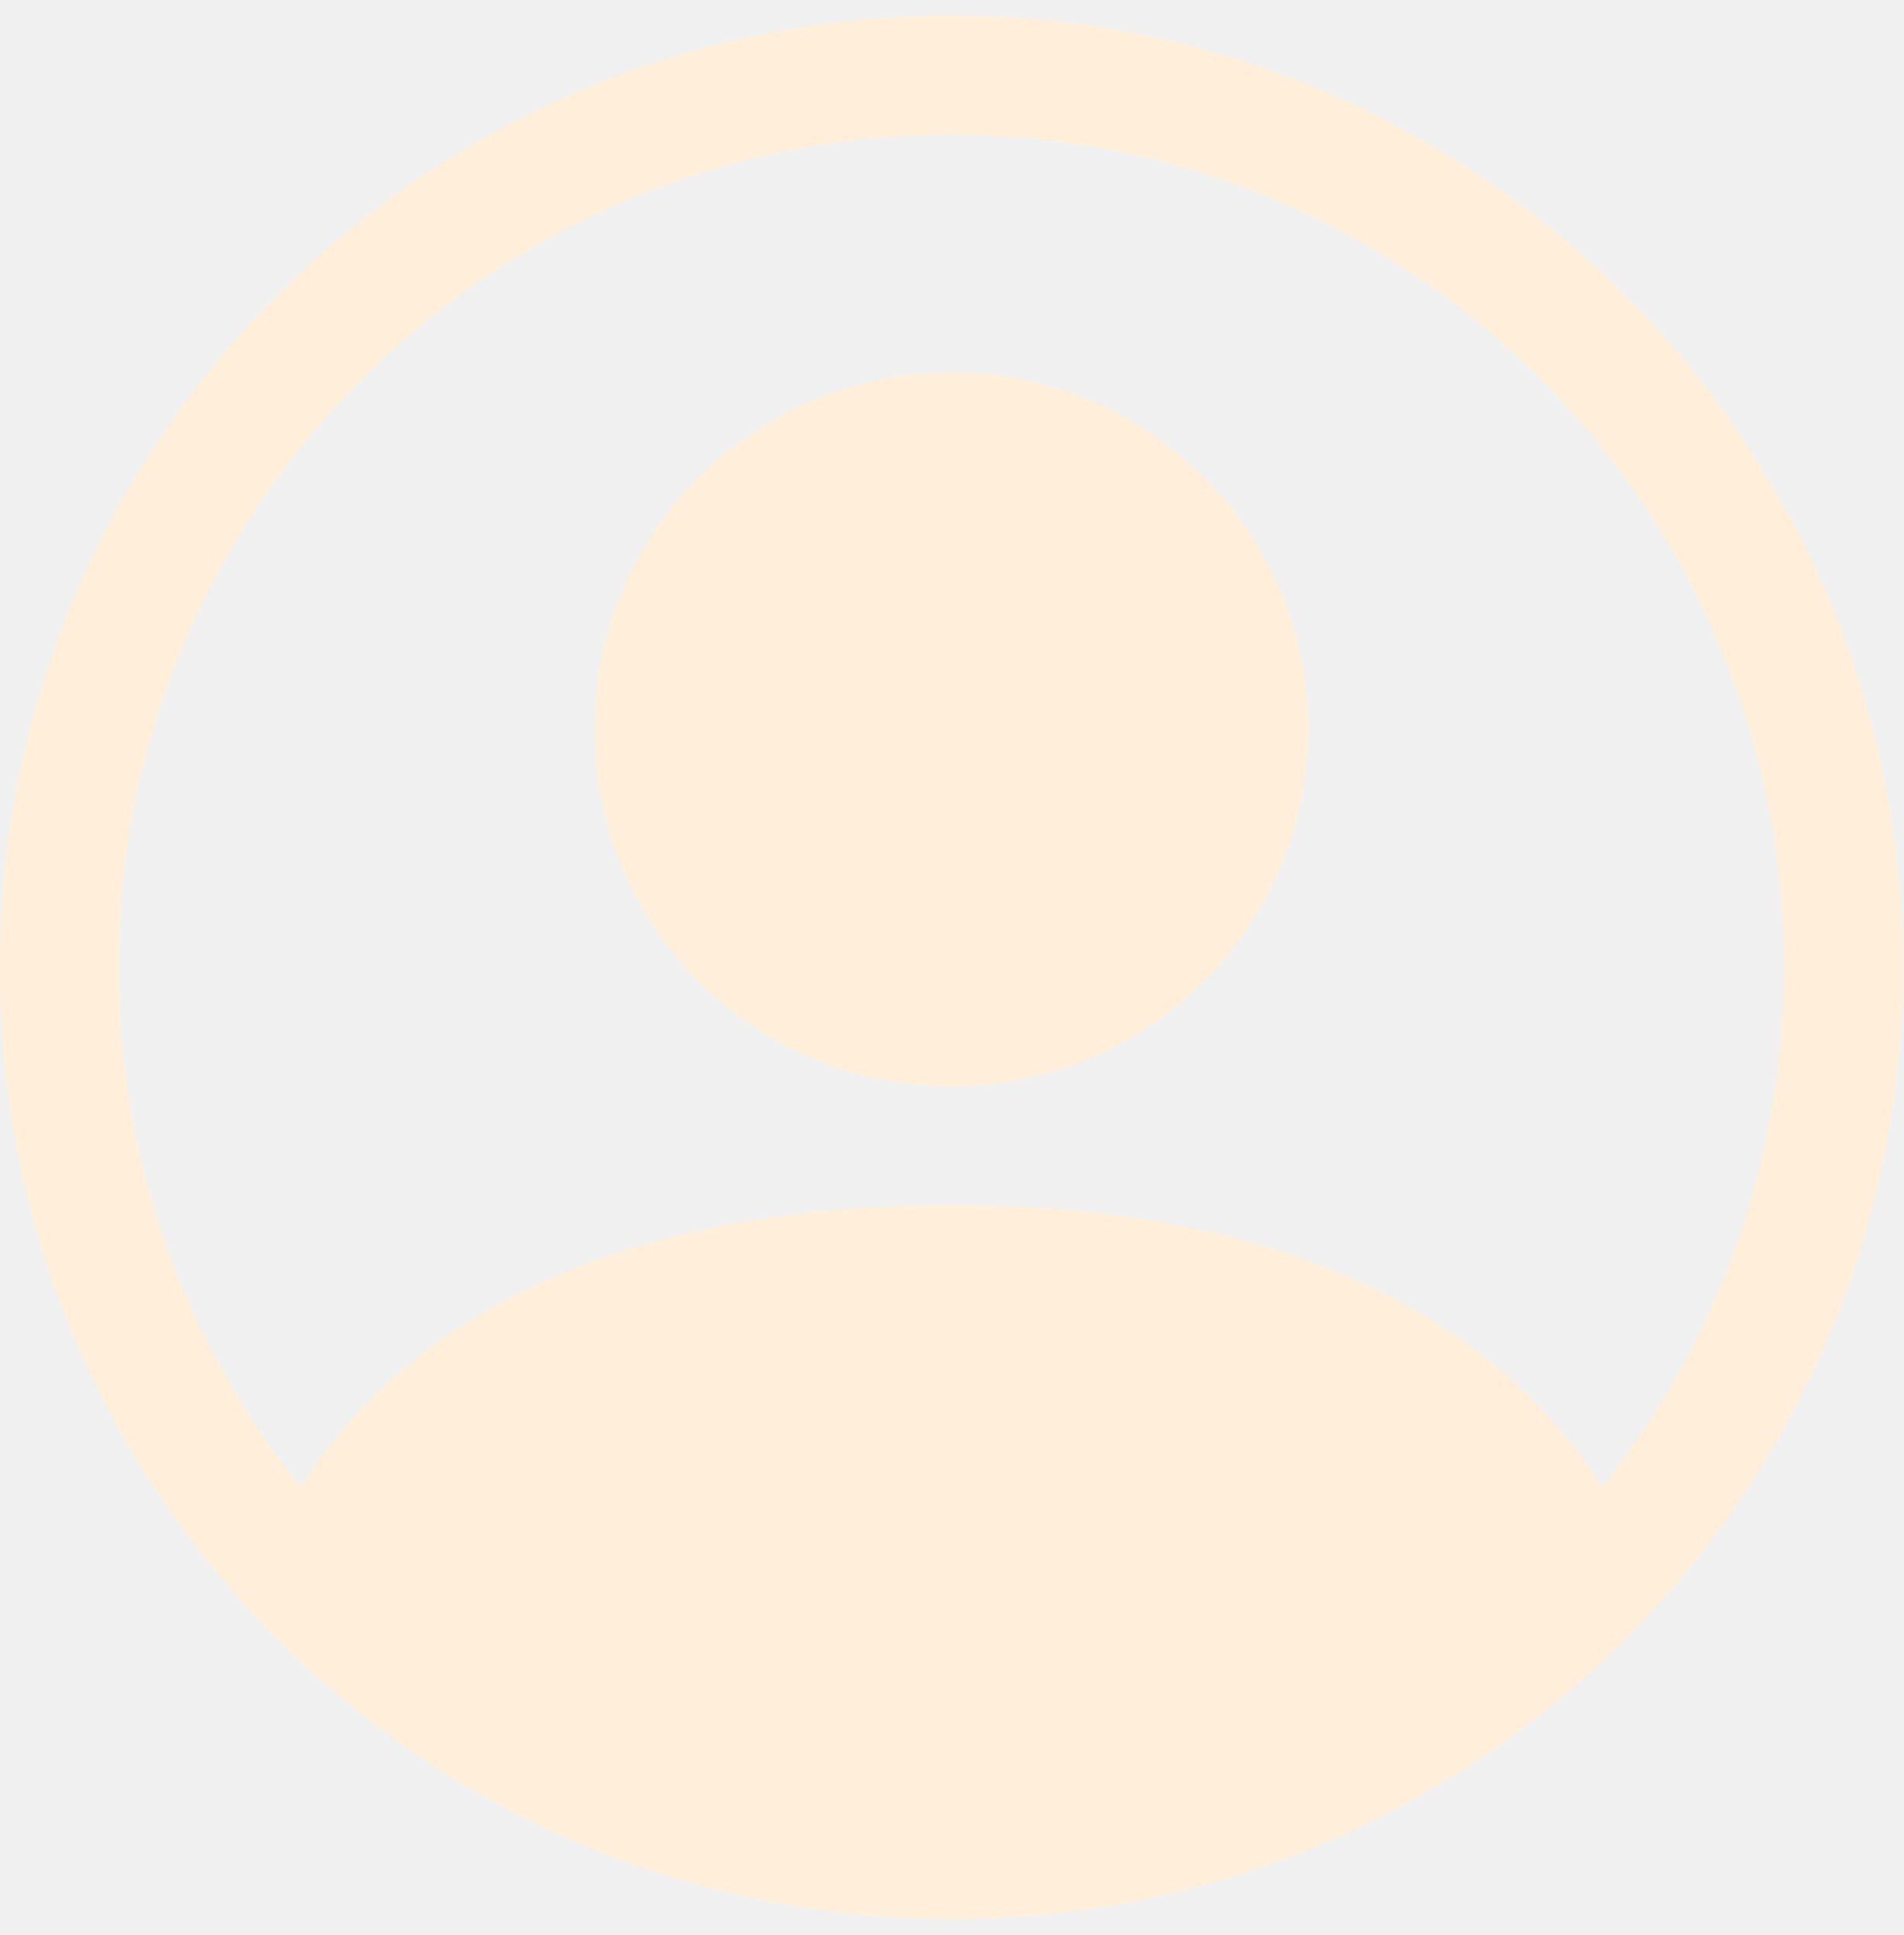
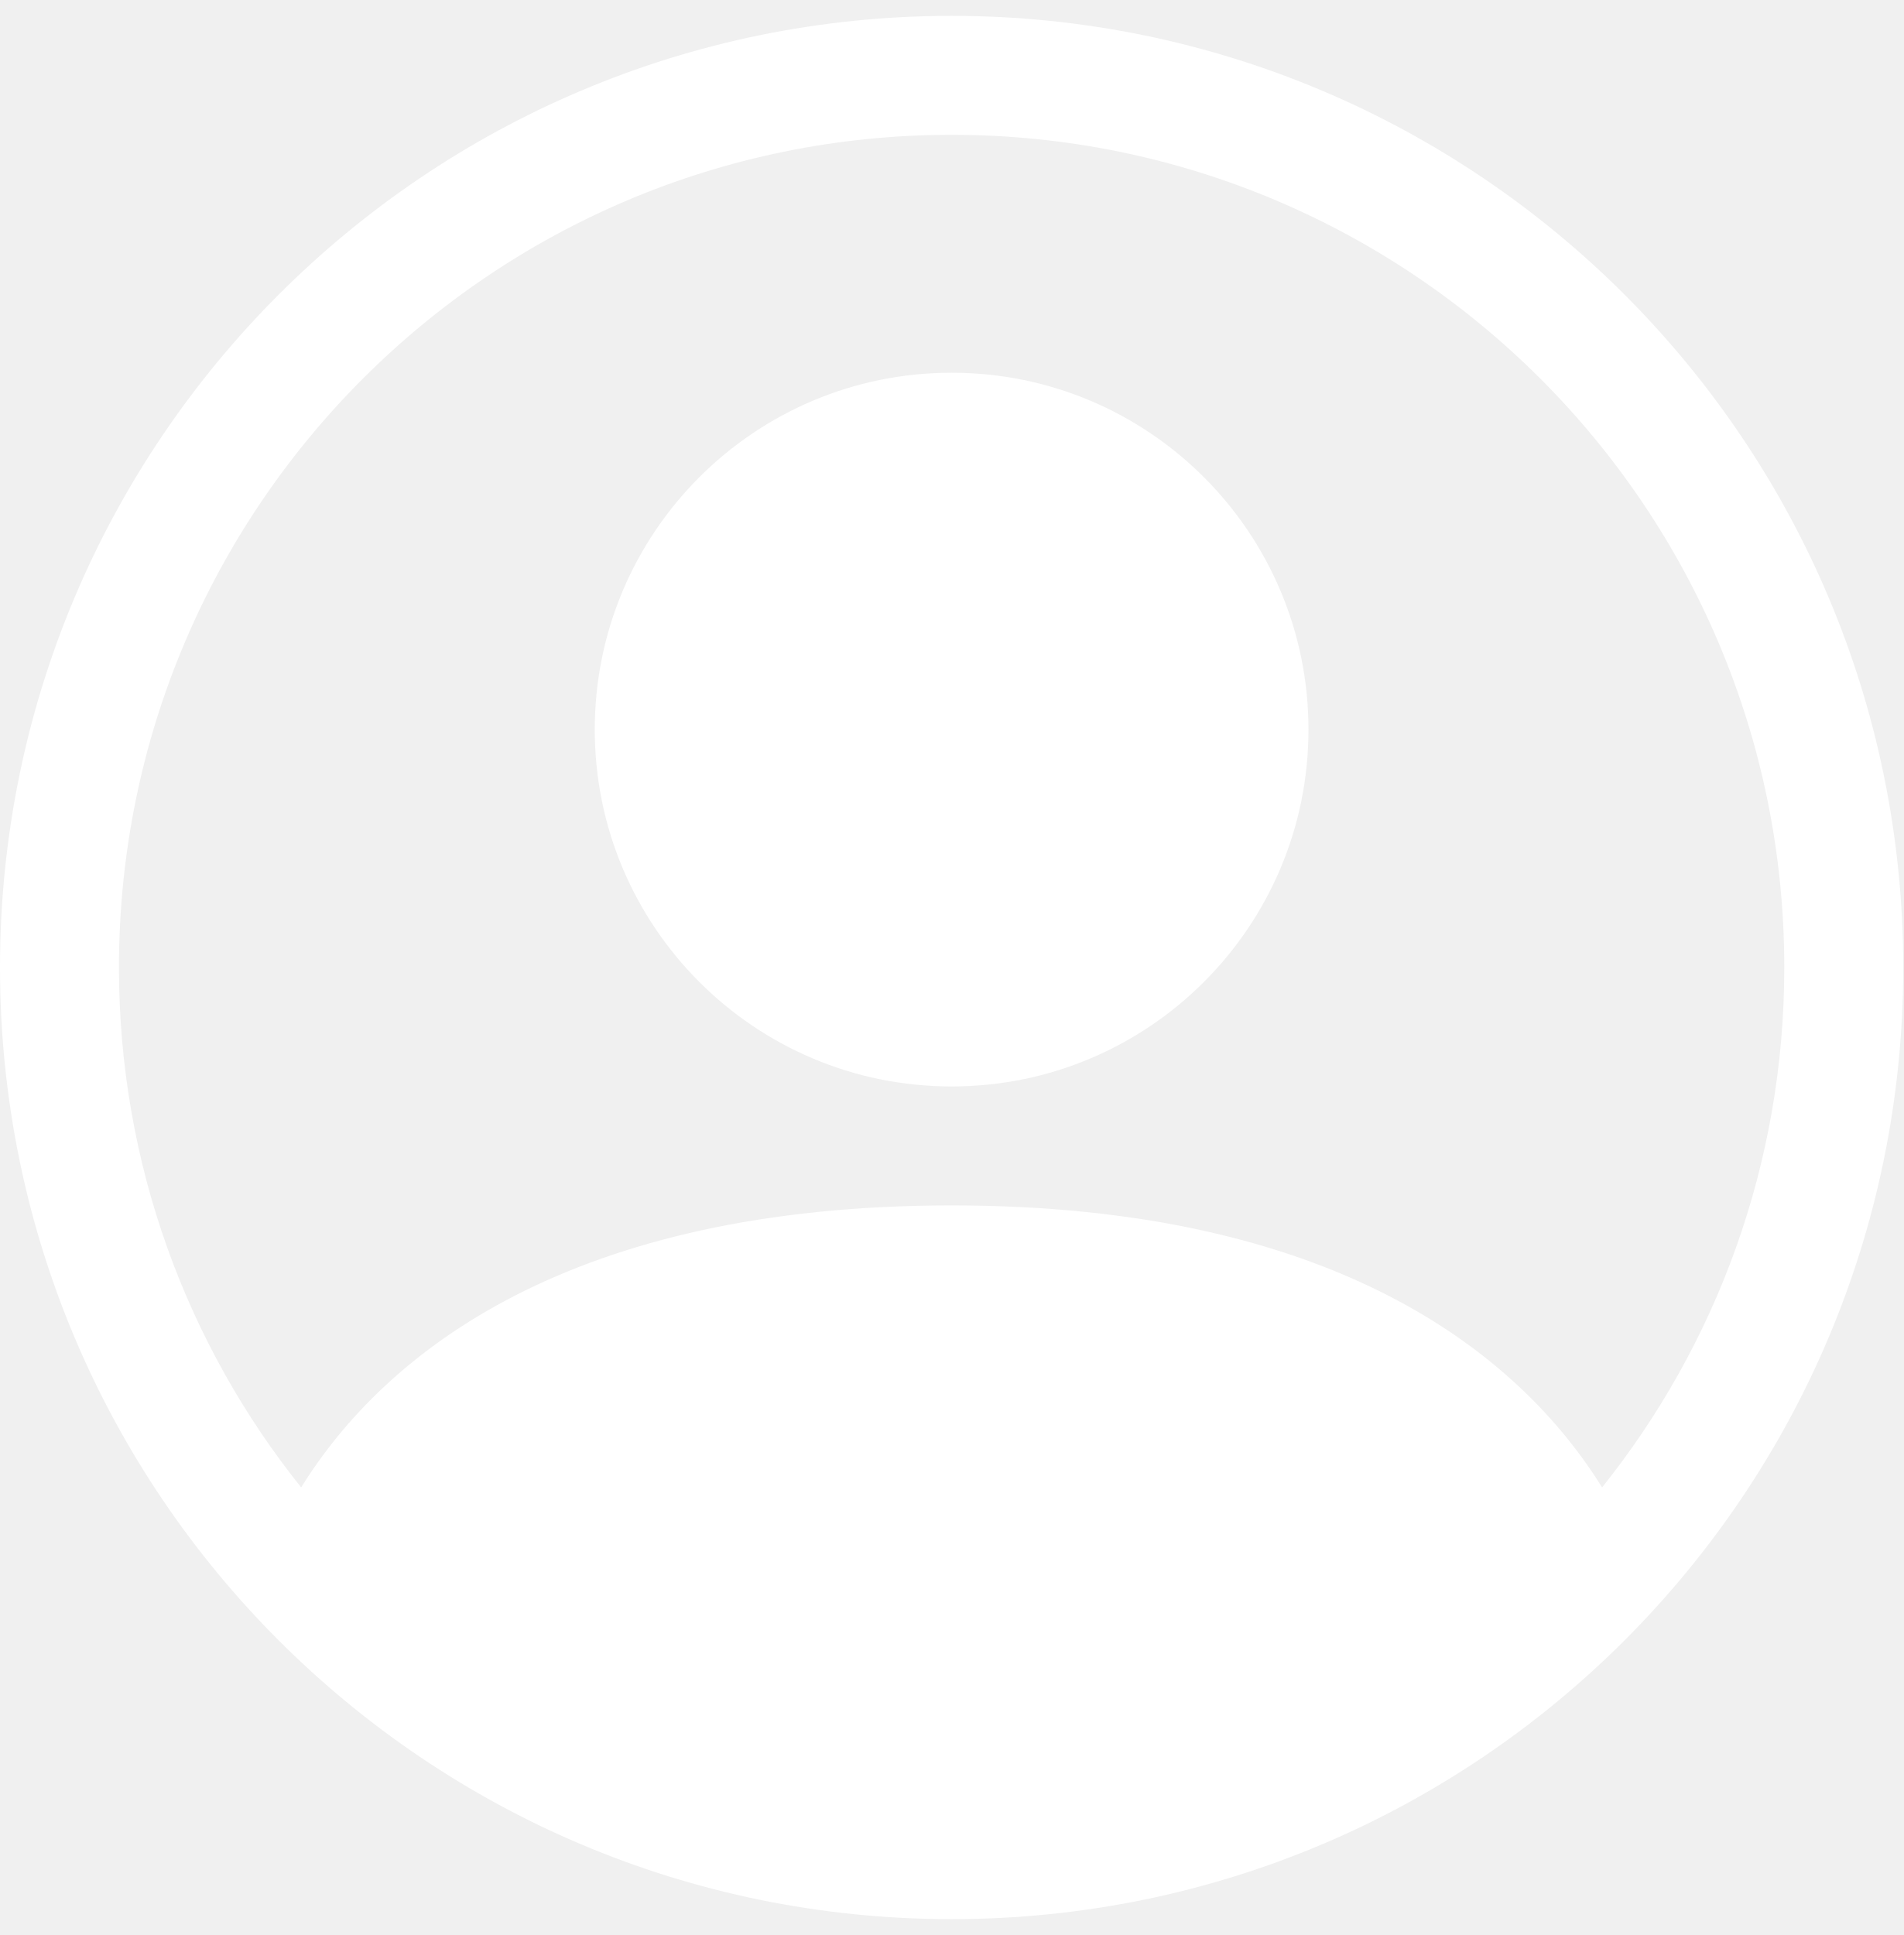
<svg xmlns="http://www.w3.org/2000/svg" width="60" height="61" viewBox="0 0 60 61" fill="none">
-   <path d="M41.25 23C41.25 29.213 36.213 34.25 30 34.25C23.787 34.25 18.75 29.213 18.75 23C18.75 16.787 23.787 11.75 30 11.75C36.213 11.75 41.25 16.787 41.25 23Z" fill="#FFEFDA" />
-   <path fill-rule="evenodd" clip-rule="evenodd" d="M0 30.5C0 13.931 13.431 0.5 30 0.5C46.569 0.5 60 13.931 60 30.5C60 47.069 46.569 60.5 30 60.5C13.431 60.5 0 47.069 0 30.5ZM30 4.25C15.502 4.25 3.75 16.003 3.75 30.5C3.75 36.7 5.9 42.399 9.494 46.89C12.161 42.595 18.017 38 30 38C41.983 38 47.839 42.595 50.506 46.89C54.1 42.399 56.25 36.7 56.25 30.5C56.25 16.003 44.498 4.25 30 4.25Z" fill="#FFEFDA" />
+   <path d="M41.25 23C41.25 29.213 36.213 34.25 30 34.25C23.787 34.25 18.75 29.213 18.75 23C18.75 16.787 23.787 11.75 30 11.75C36.213 11.75 41.25 16.787 41.25 23Z" fill="#ffffff" />
+   <path fill-rule="evenodd" clip-rule="evenodd" d="M0 30.5C0 13.931 13.431 0.5 30 0.5C46.569 0.5 60 13.931 60 30.5C60 47.069 46.569 60.5 30 60.5C13.431 60.5 0 47.069 0 30.5ZM30 4.25C15.502 4.25 3.75 16.003 3.75 30.5C3.75 36.7 5.9 42.399 9.494 46.89C12.161 42.595 18.017 38 30 38C41.983 38 47.839 42.595 50.506 46.89C54.1 42.399 56.25 36.7 56.25 30.5C56.25 16.003 44.498 4.25 30 4.25Z" fill="#ffffff" />
</svg>
